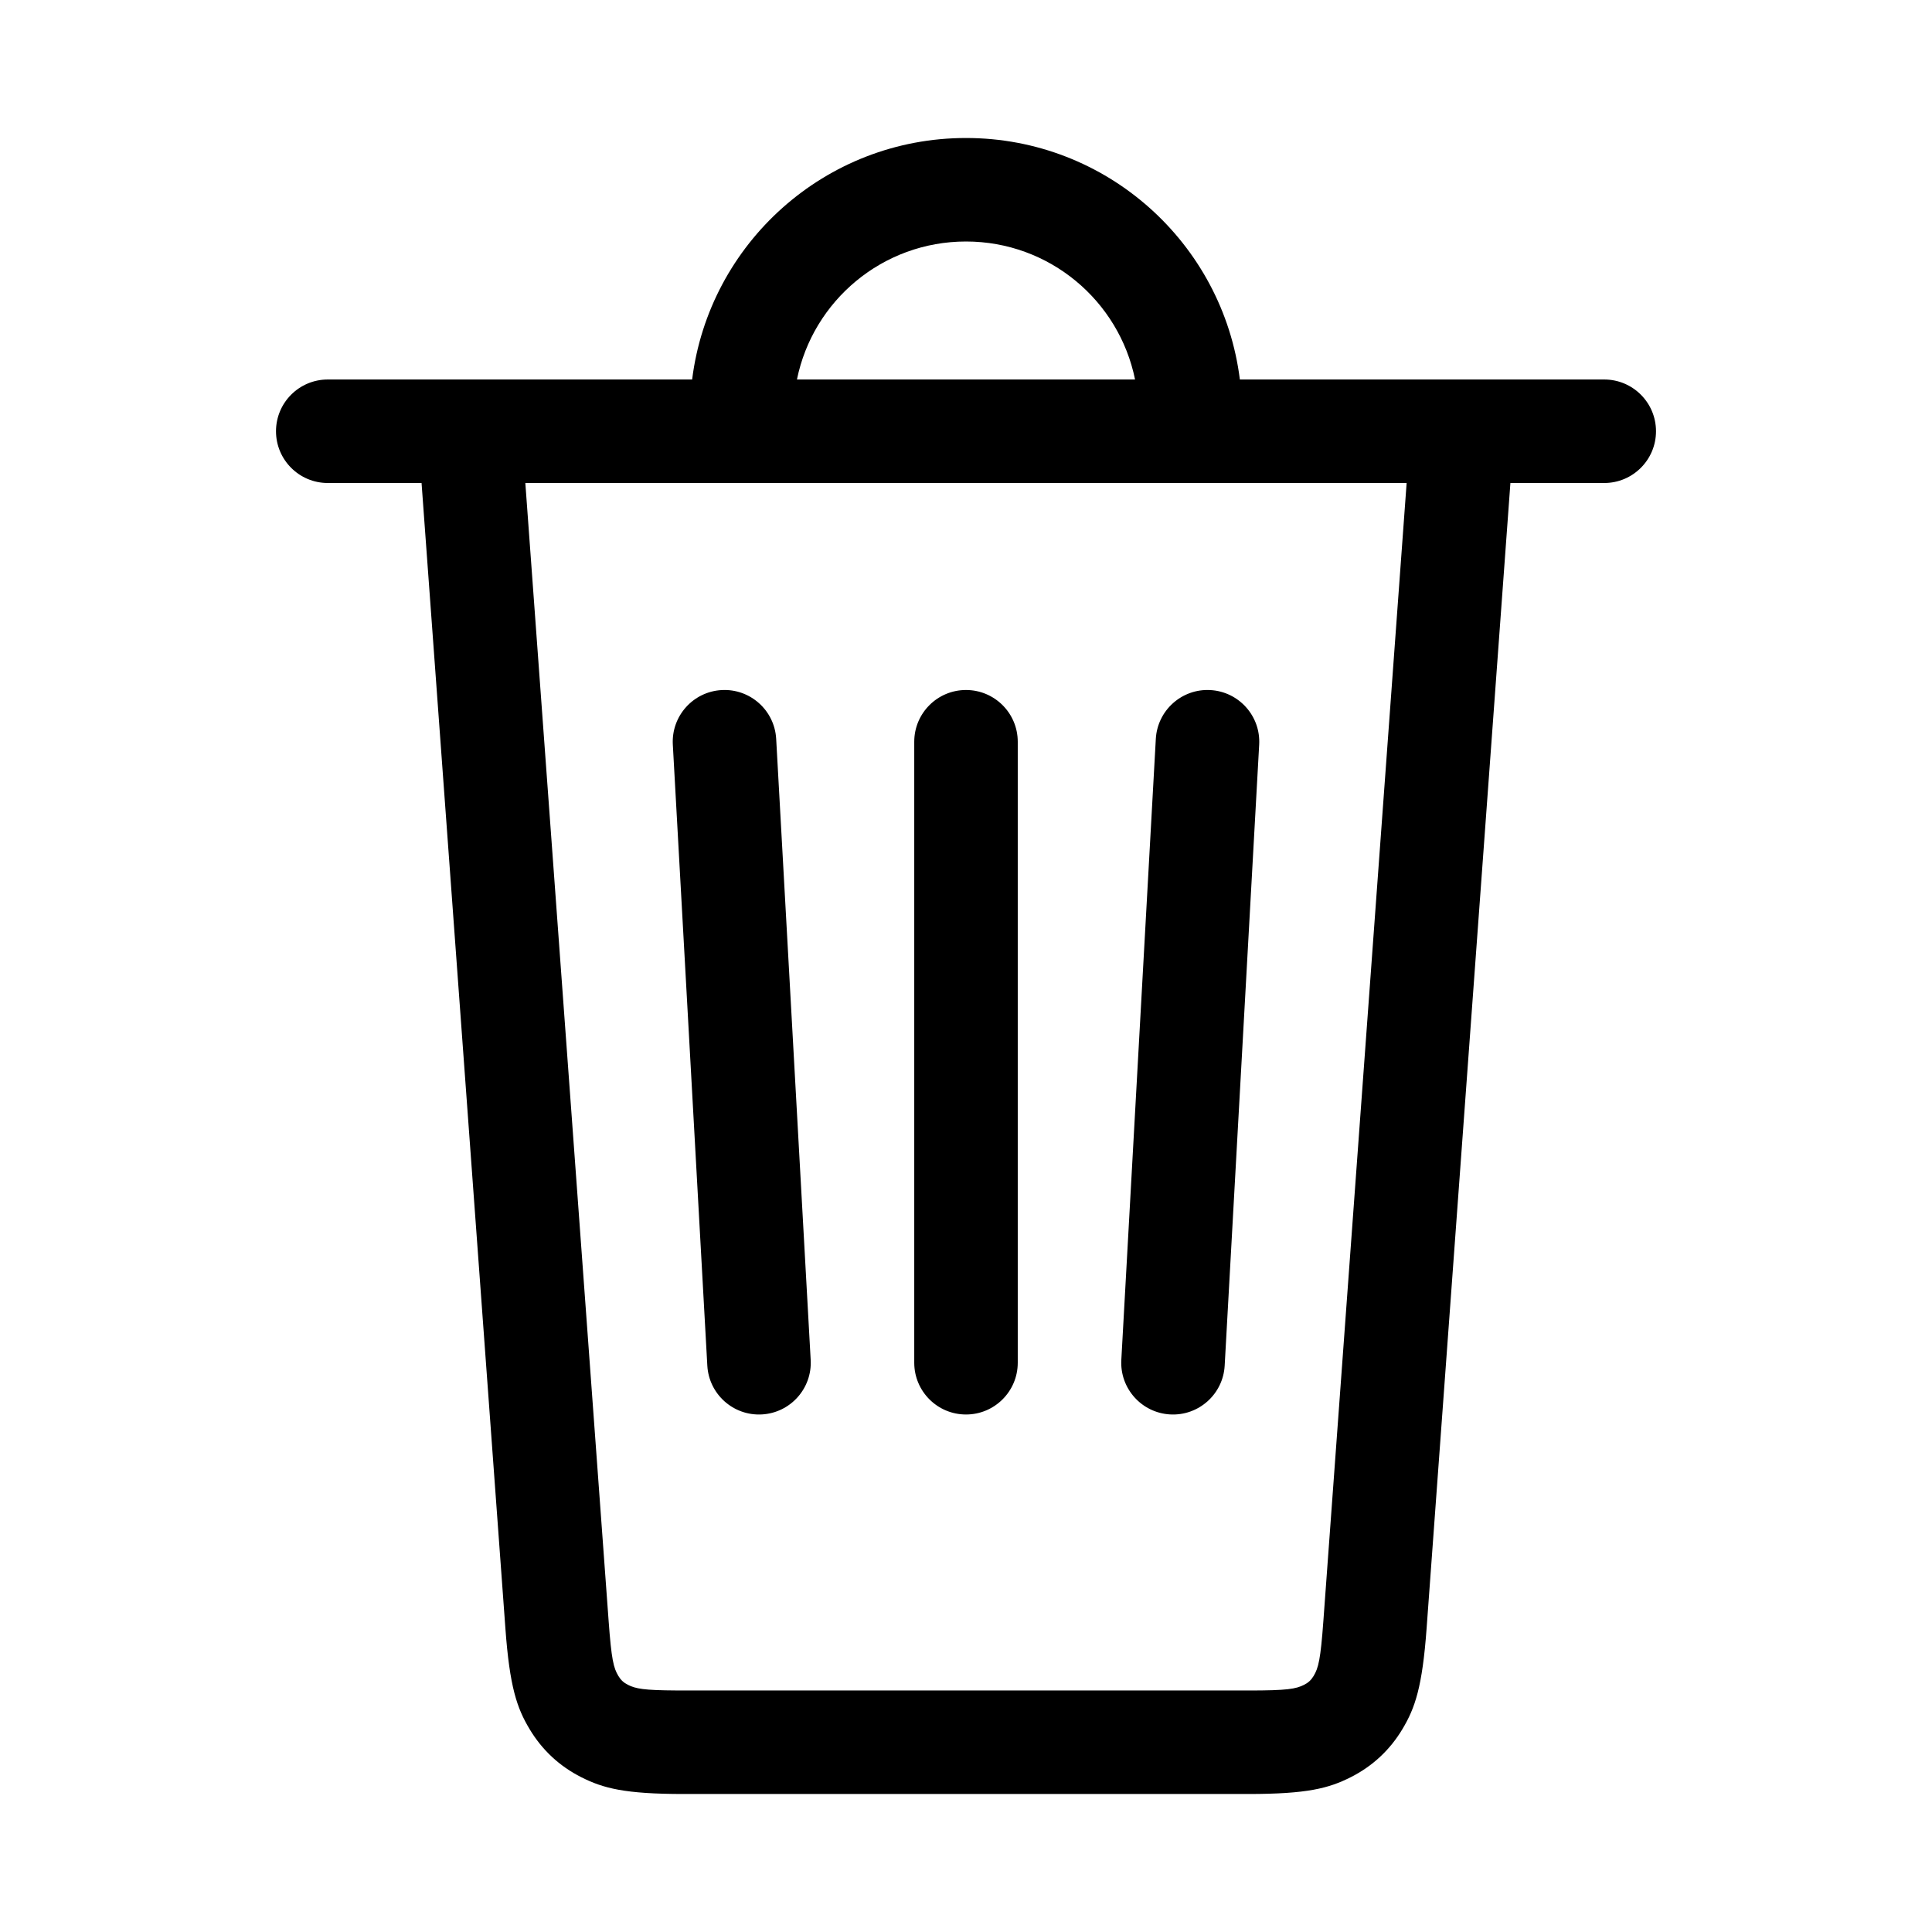
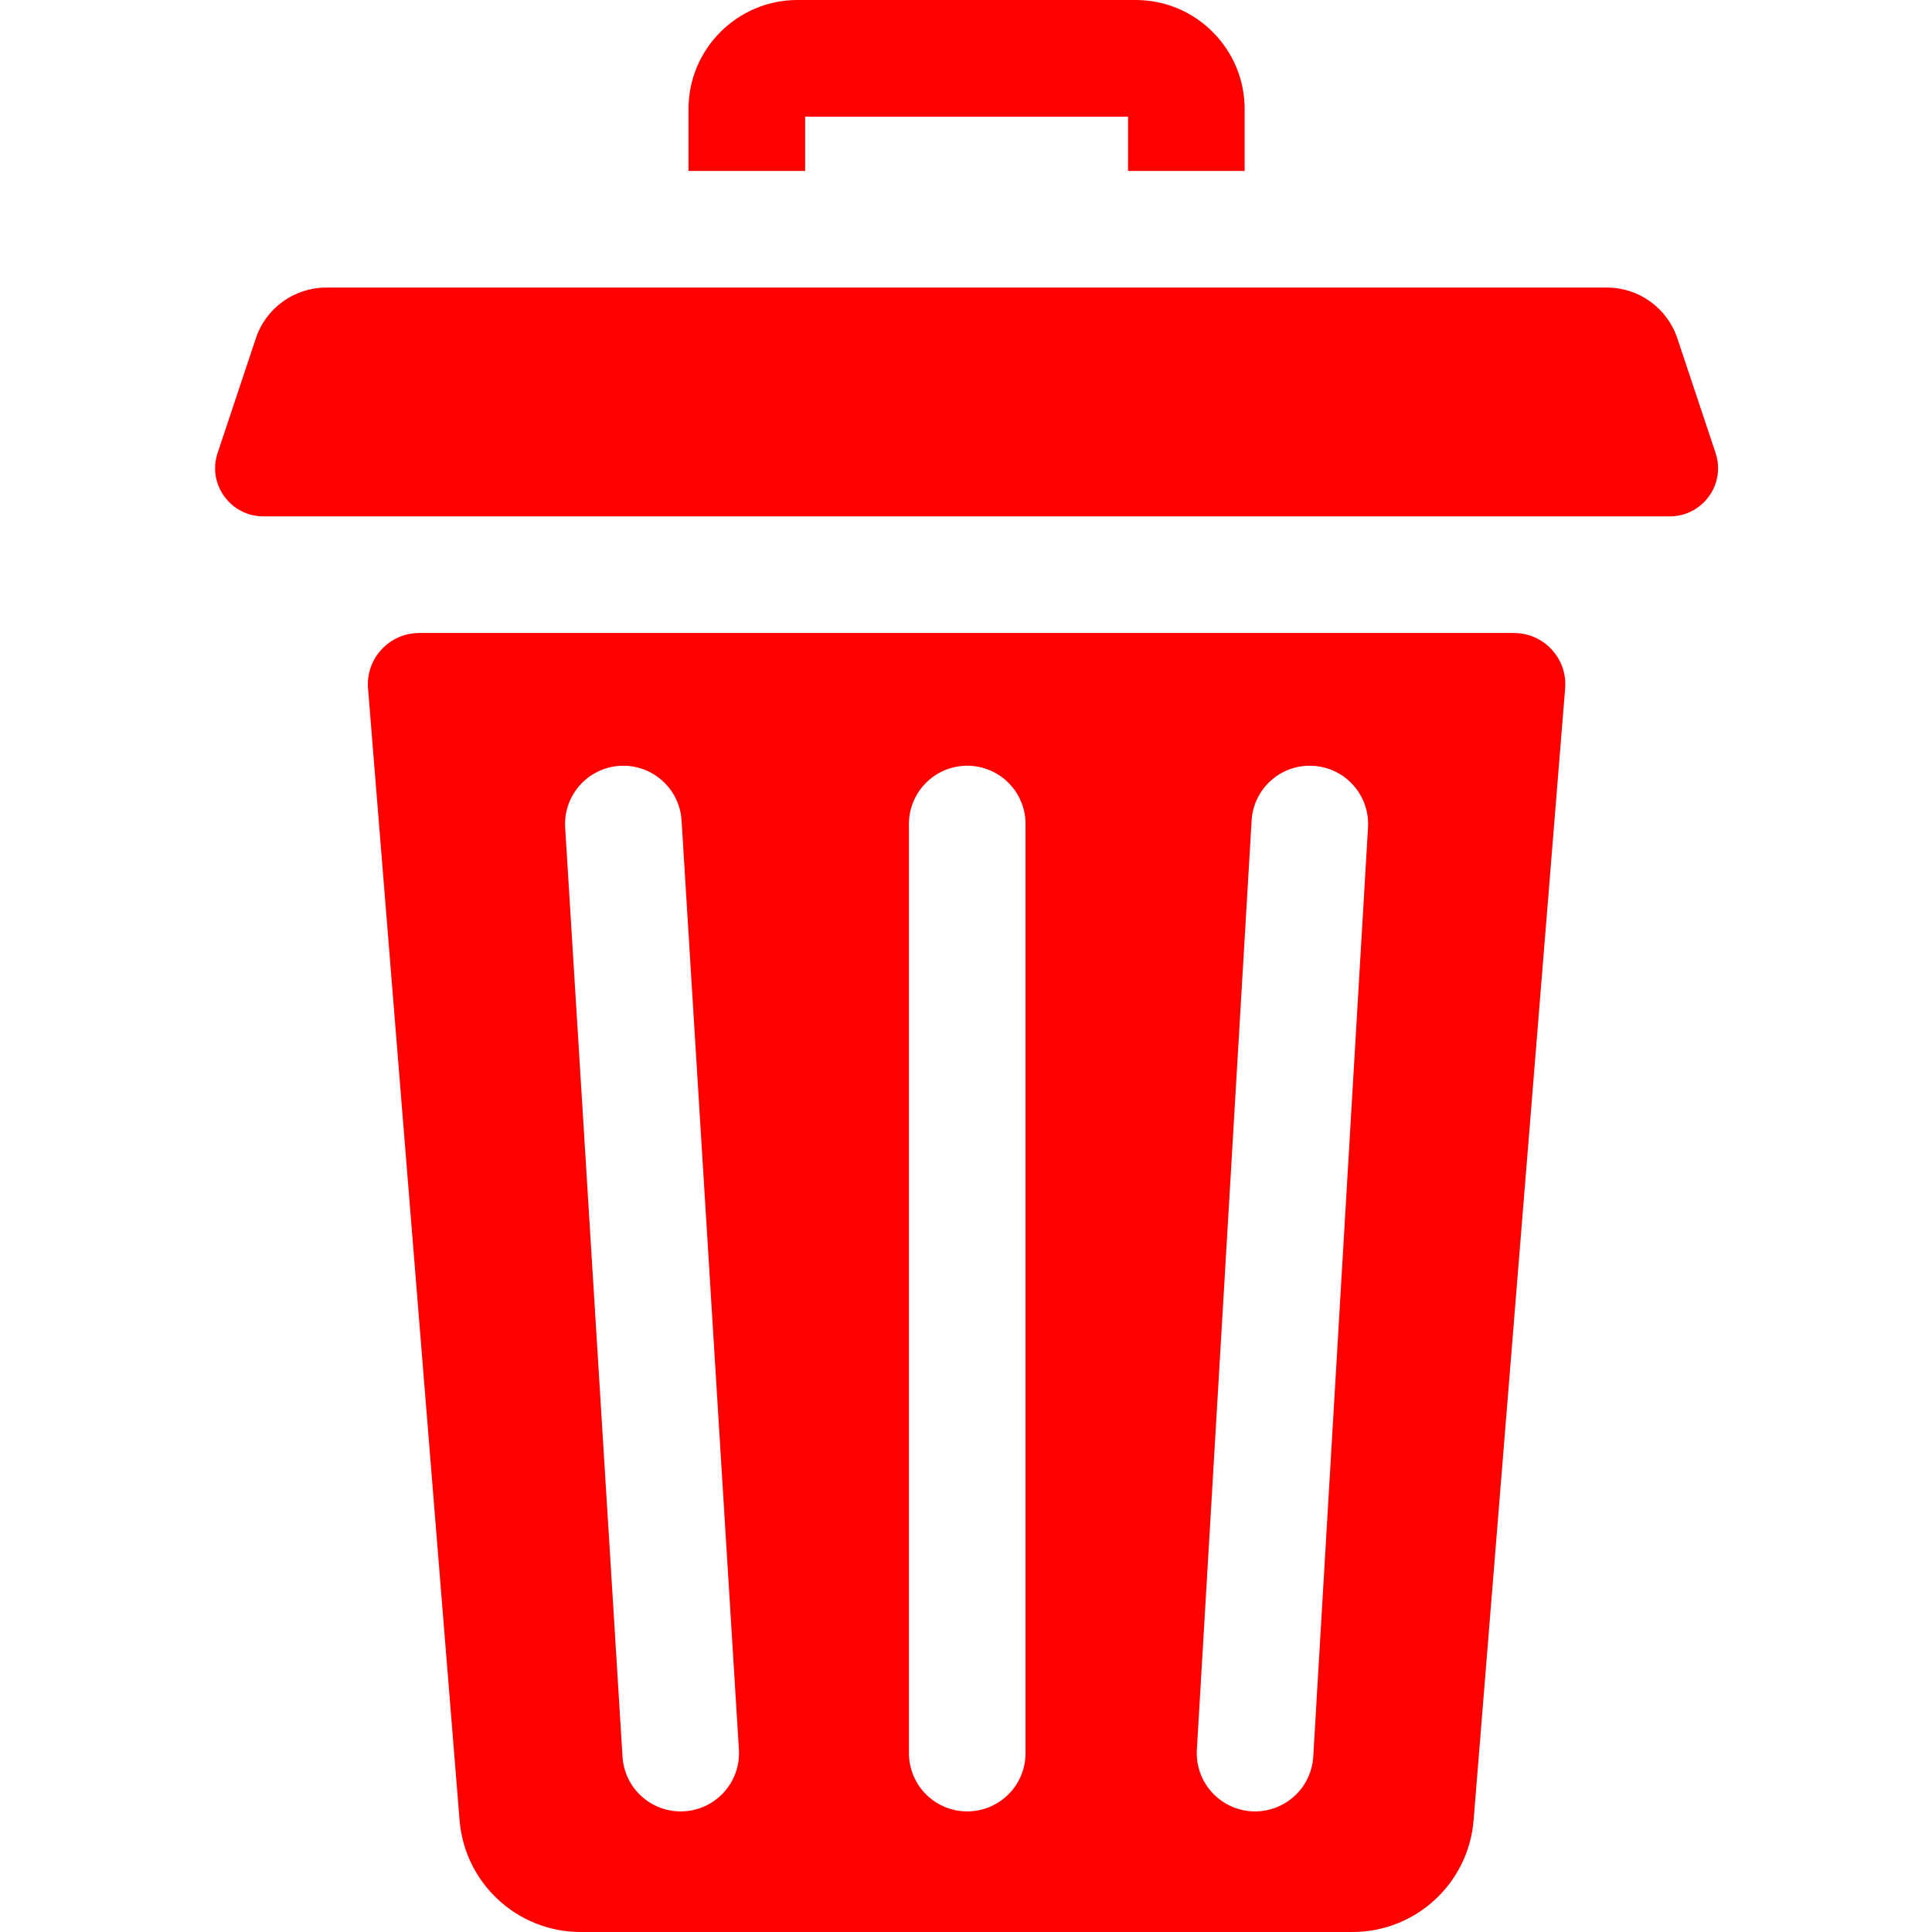
- <svg xmlns="http://www.w3.org/2000/svg" width="56px" height="56px" viewBox="0 0 56 56" version="1.1">
-   <g id="Icons-56/delete_outline_56-iOS" stroke="none" stroke-width="1" fill="none" fill-rule="evenodd">
-     <g id="delete_outline_56-iOS">
-       <rect x="0" y="0" width="56" height="56" />
-       <path d="M28,4 C32.08,4 35.446,7.054 35.938,11 L46.5,11 C47.328,11 48,11.672 48,12.5 C48,13.328 47.328,14 46.5,14 L43.78,14 L41.351,47.197 C41.227,48.902 41.015,49.509 40.651,50.117 C40.287,50.726 39.781,51.196 39.148,51.515 C38.514,51.834 37.893,52 36.184,52 L19.816,52 C18.107,52 17.486,51.834 16.852,51.515 C16.219,51.196 15.713,50.726 15.349,50.117 C14.985,49.509 14.773,48.902 14.649,47.197 L12.219,14 L9.5,14 C8.672,14 8,13.328 8,12.5 C8,11.672 8.672,11 9.5,11 L20.062,11 C20.554,7.054 23.92,4 28,4 Z M40.772,14 L15.227,14 L17.641,46.978 C17.723,48.108 17.785,48.346 17.923,48.577 C17.995,48.697 18.076,48.772 18.2,48.835 C18.426,48.948 18.653,48.994 19.613,48.999 L36.184,49 C37.317,49 37.559,48.956 37.8,48.835 C37.924,48.772 38.005,48.697 38.077,48.577 C38.215,48.346 38.277,48.108 38.359,46.978 L40.772,14 Z M28,20 C28.828,20 29.5,20.672 29.5,21.5 L29.5,21.5 L29.5,39.5 C29.5,40.328 28.828,41 28,41 C27.172,41 26.5,40.328 26.5,39.5 L26.5,39.5 L26.5,21.5 C26.5,20.672 27.172,20 28,20 Z M34.939,20.001 L35.083,20.002 C35.91,20.048 36.544,20.756 36.498,21.583 L36.498,21.583 L35.498,39.583 C35.452,40.41 34.744,41.044 33.917,40.998 C33.09,40.952 32.456,40.244 32.502,39.417 L32.502,39.417 L33.502,21.417 C33.548,20.59 34.256,19.956 35.083,20.002 Z M20.917,20.002 C21.744,19.956 22.452,20.59 22.498,21.417 L22.498,21.417 L23.498,39.417 C23.544,40.244 22.91,40.952 22.083,40.998 C21.256,41.044 20.548,40.41 20.502,39.583 L20.502,39.583 L19.502,21.583 C19.456,20.756 20.09,20.048 20.917,20.002 Z M28,7 C25.581,7 23.563,8.718 23.1,11 L32.9,11 C32.437,8.718 30.419,7 28,7 Z" id="↳-Icon-Color" fill="currentColor" fill-rule="nonzero" />
-     </g>
-   </g>
+ <svg xmlns="http://www.w3.org/2000/svg" viewBox="-57 0 512 512">
+   <path d="m156.371 30.906h85.57v14.398h30.902v-16.414c.004-15.93-12.949-28.891-28.871-28.891h-89.633c-15.922 0-28.875 12.961-28.875 28.891v16.414h30.906zm0 0" fill="#000000" style="fill: rgb(255, 0, 0);" />
+   <path d="m344.211 167.75h-290.109c-7.949 0-14.207 6.781-13.566 14.707l24.254 299.906c1.352 16.742 15.316 29.637 32.094 29.637h204.543c16.777 0 30.742-12.895 32.094-29.641l24.254-299.902c.645-7.926-5.613-14.707-13.562-14.707zm-219.863 312.262c-.324.02-.648.031-.969.031-8.102 0-14.902-6.309-15.406-14.504l-15.199-246.207c-.523-8.52 5.957-15.852 14.473-16.375 8.488-.516 15.852 5.949 16.375 14.473l15.195 246.207c.527 8.52-5.953 15.848-14.469 16.375zm90.434-15.422c0 8.531-6.918 15.449-15.453 15.449s-15.453-6.918-15.453-15.449v-246.211c0-8.535 6.918-15.453 15.453-15.453 8.531 0 15.453 6.918 15.453 15.453zm90.758-245.301-14.512 246.207c-.48 8.211-7.293 14.543-15.41 14.543-.305 0-.613-.008-.922-.023-8.52-.504-15.02-7.816-14.516-16.336l14.508-246.211c.5-8.52 7.789-15.02 16.332-14.516 8.52.5 15.02 7.816 14.52 16.336zm0 0" fill="#000000" style="fill: rgb(255, 0, 0);" />
+   <path d="m397.648 120.062-10.148-30.422c-2.676-8.02-10.184-13.43-18.641-13.43h-339.41c-8.453 0-15.965 5.41-18.637 13.43l-10.148 30.422c-1.957 5.867.59 11.852 5.344 14.836 1.938 1.215 4.23 1.945 6.75 1.945h372.797c2.52 0 4.816-.73 6.75-1.949 4.754-2.984 7.301-8.969 5.344-14.832zm0 0" fill="#000000" style="fill: rgb(255, 0, 0);" />
</svg>
